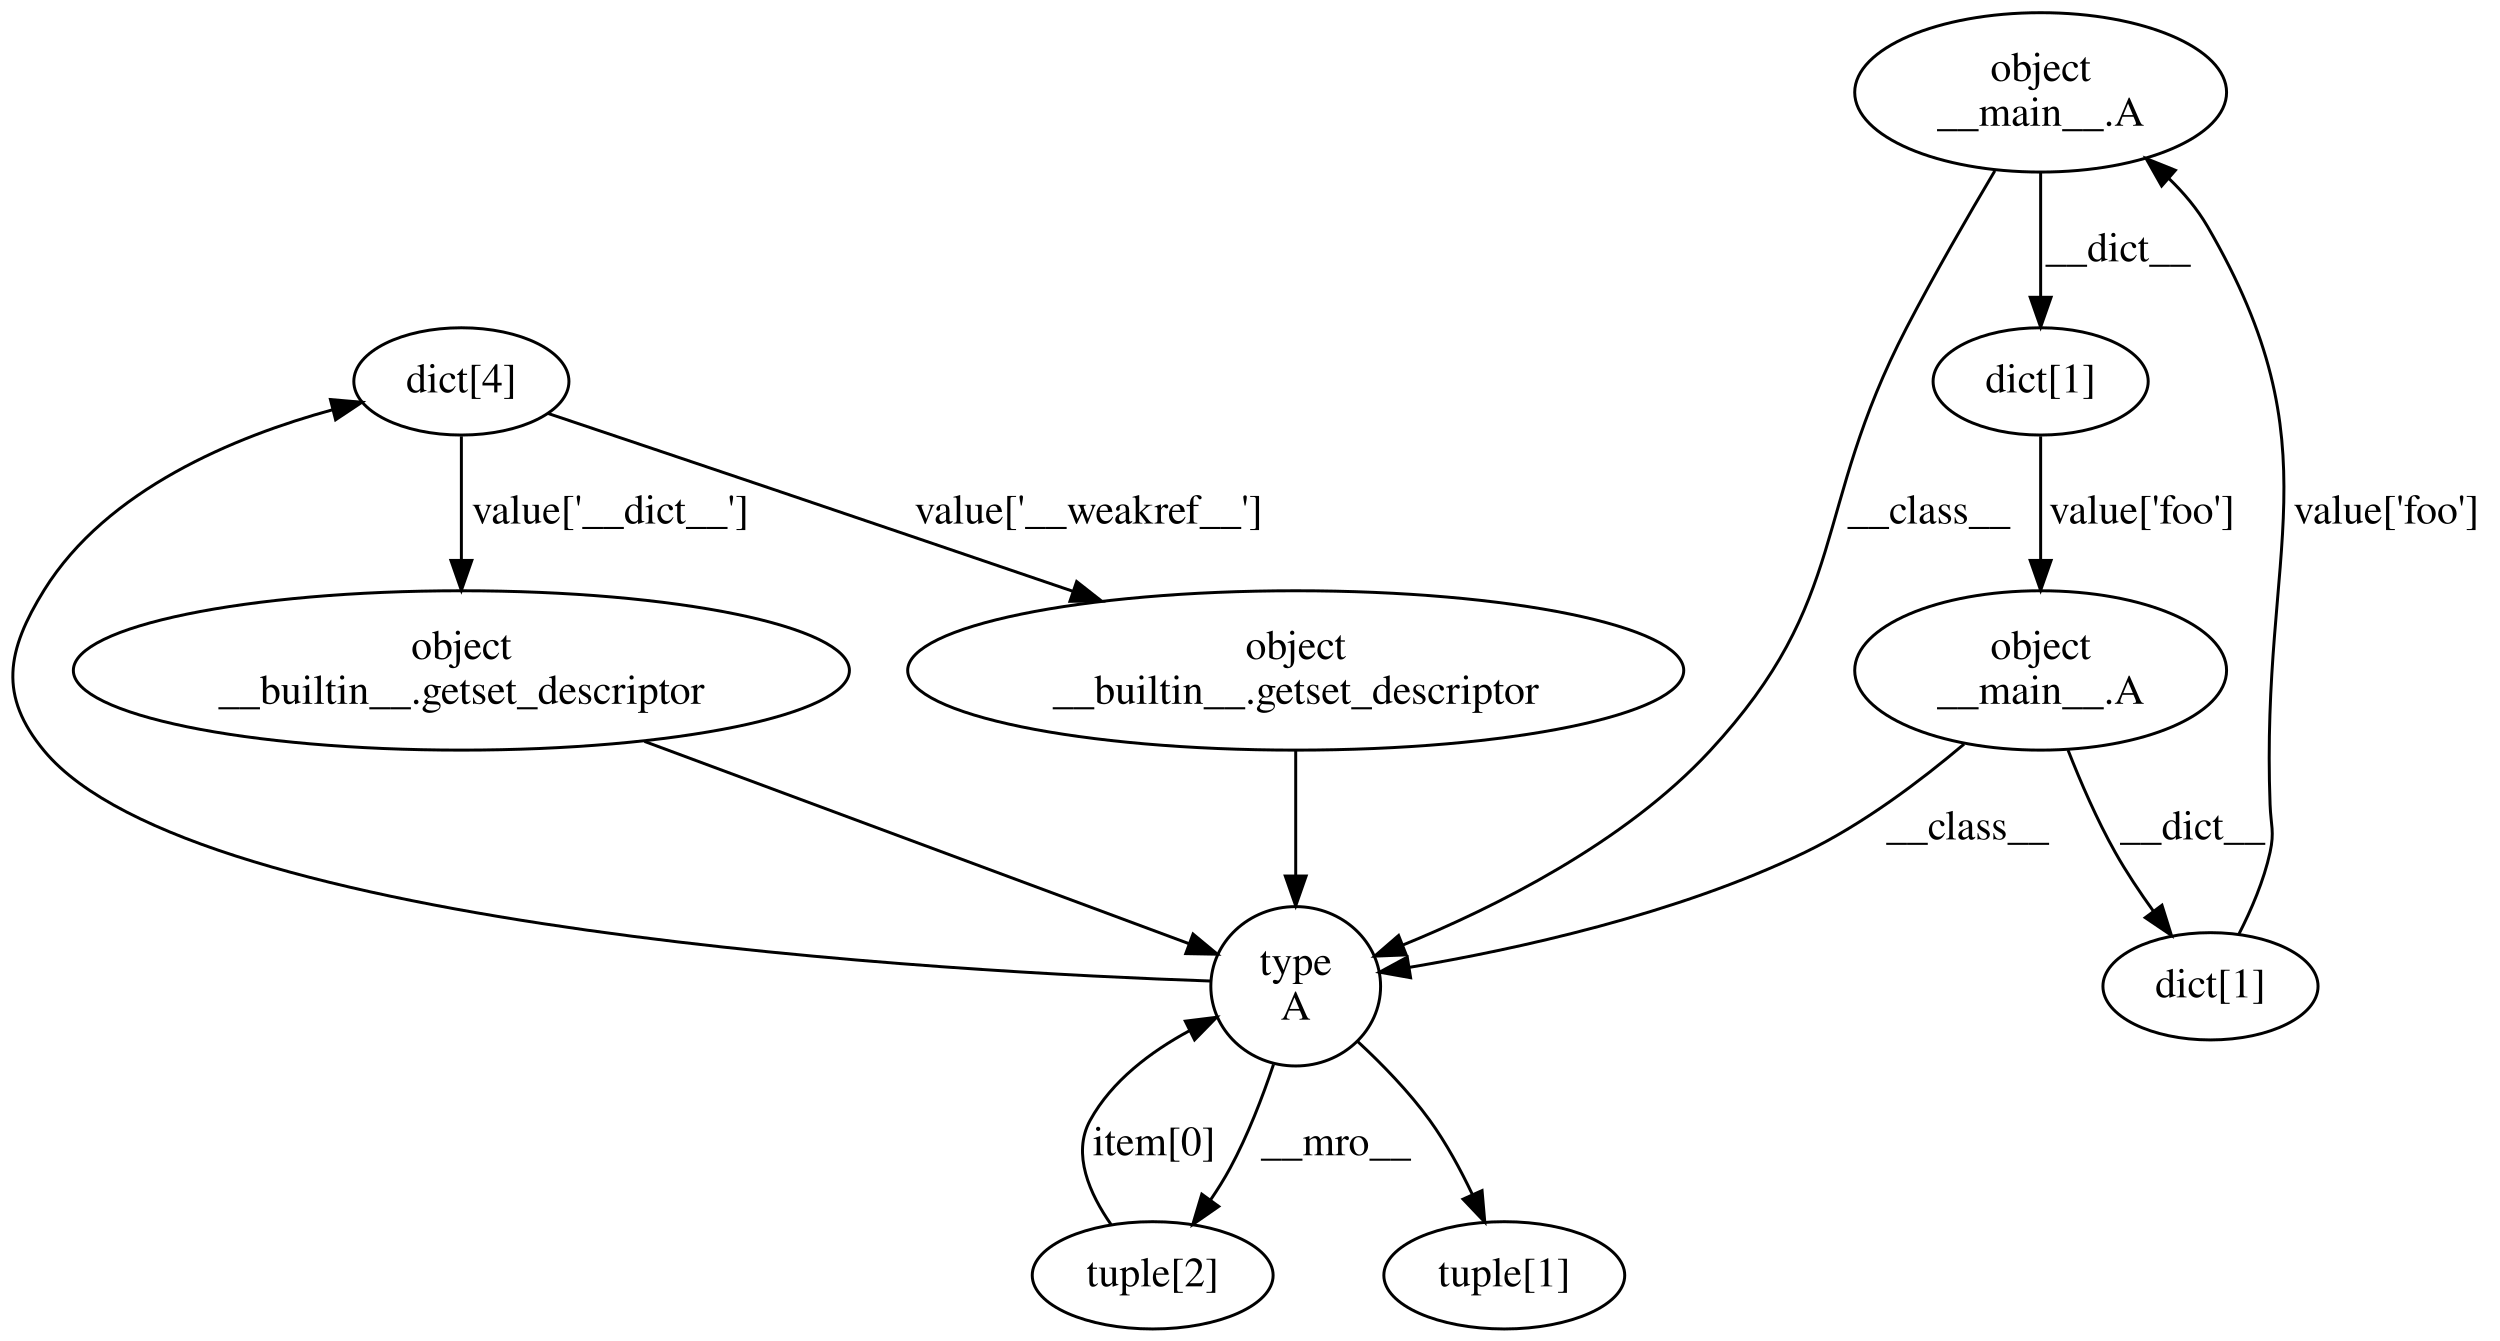
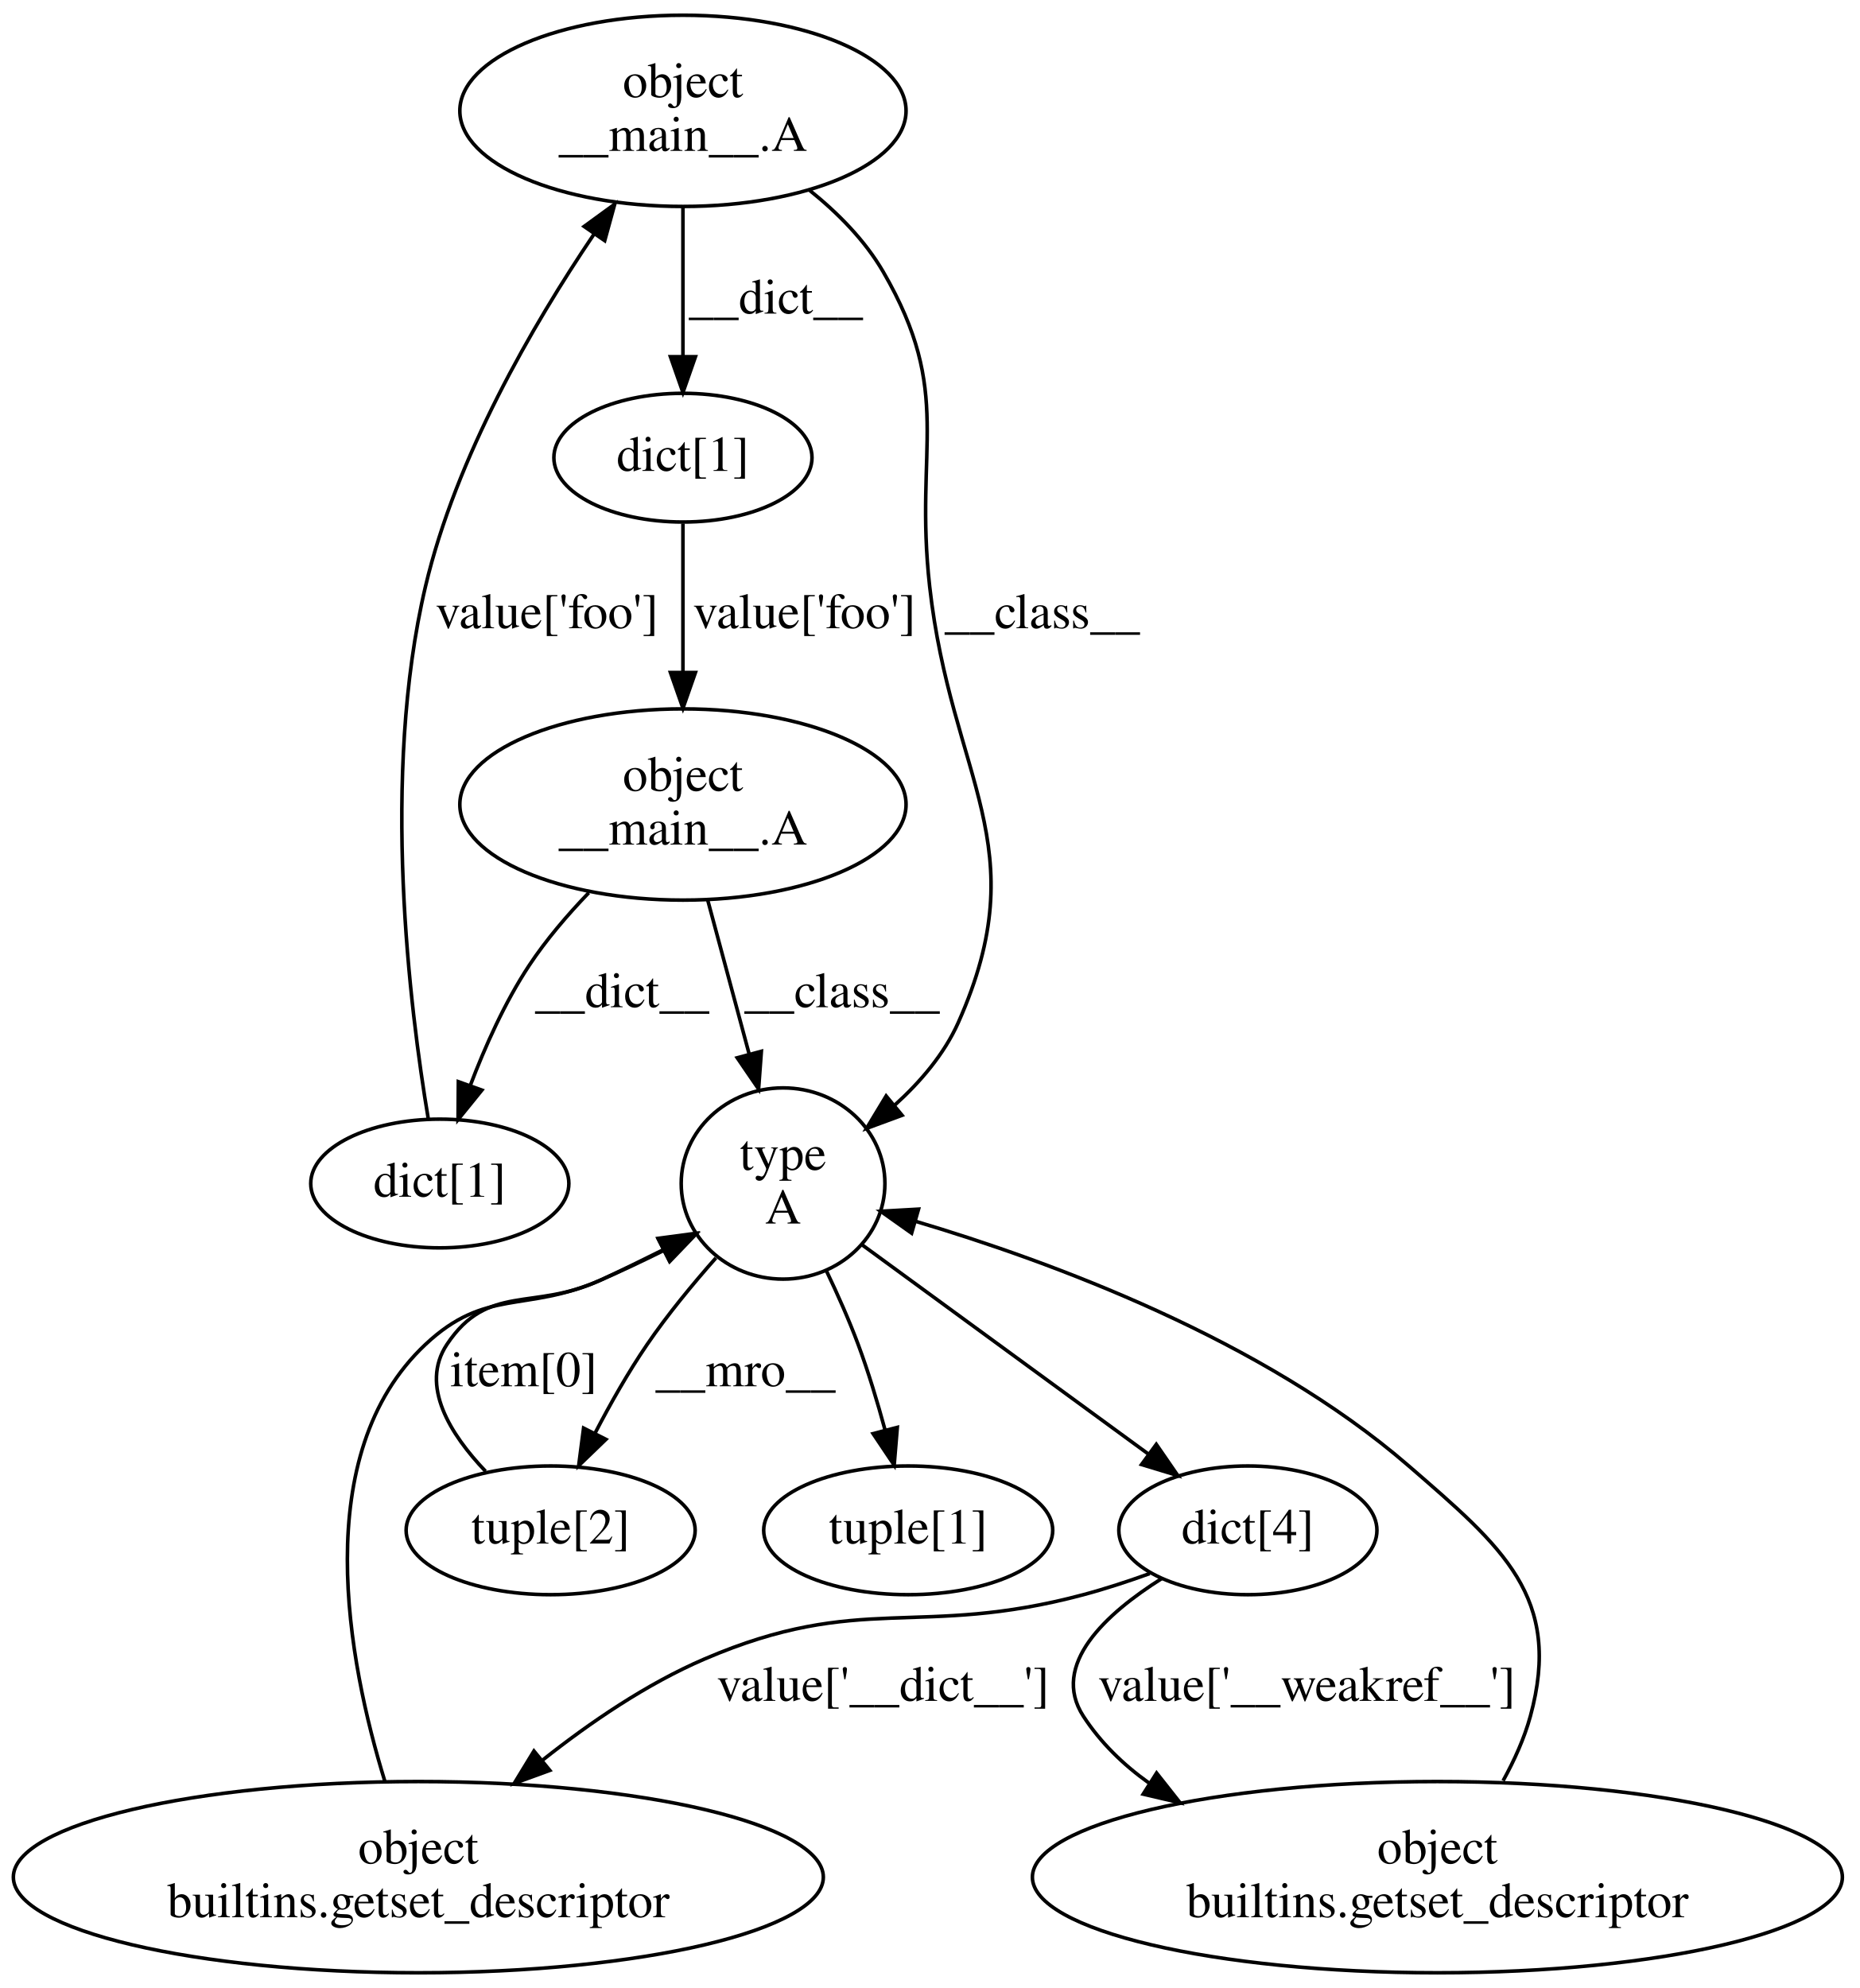
- <svg xmlns="http://www.w3.org/2000/svg" width="839pt" height="450pt" viewBox="0.00 0.00 838.67 450.00">
-   <g id="graph0" class="graph" transform="scale(1 1) rotate(0) translate(4 446)">
-     <polygon fill="white" stroke="white" points="-4,4 -4,-446 834.674,-446 834.674,4 -4,4" />
+ <svg xmlns="http://www.w3.org/2000/svg" width="520pt" height="556pt" viewBox="0.00 0.00 520.00 556.00">
+   <g id="graph0" class="graph" transform="scale(1 1) rotate(0) translate(4 552)">
+     <polygon fill="white" stroke="white" points="-4,4 -4,-552 516,-552 516,4 -4,4" />
    <g id="node1" class="node">
-       <ellipse fill="none" stroke="black" cx="150.674" cy="-318" rx="36.096" ry="18" />
-       <text text-anchor="middle" x="150.674" y="-314.3" font-family="Times,serif" font-size="14.00">dict[4]</text>
+       <ellipse fill="none" stroke="black" cx="215" cy="-221" rx="28.487" ry="26.741" />
+       <text text-anchor="middle" x="215" y="-224.8" font-family="Times,serif" font-size="14.00">type</text>
+       <text text-anchor="middle" x="215" y="-209.8" font-family="Times,serif" font-size="14.00">A</text>
    </g>
    <g id="node2" class="node">
-       <ellipse fill="none" stroke="black" cx="150.674" cy="-221" rx="130.223" ry="26.741" />
-       <text text-anchor="middle" x="150.674" y="-224.8" font-family="Times,serif" font-size="14.00">object</text>
-       <text text-anchor="middle" x="150.674" y="-209.8" font-family="Times,serif" font-size="14.00">__builtin__.getset_descriptor</text>
+       <ellipse fill="none" stroke="black" cx="345" cy="-124" rx="36.096" ry="18" />
+       <text text-anchor="middle" x="345" y="-120.3" font-family="Times,serif" font-size="14.00">dict[4]</text>
    </g>
    <g id="edge1" class="edge">
-       <path fill="none" stroke="black" d="M150.674,-299.576C150.674,-287.938 150.674,-272.208 150.674,-257.954" />
-       <polygon fill="black" stroke="black" points="154.174,-257.916 150.674,-247.916 147.174,-257.916 154.174,-257.916" />
-       <text text-anchor="middle" x="200.674" y="-270.3" font-family="Times,serif" font-size="14.00">value['__dict__']</text>
+       <path fill="none" stroke="black" d="M237.053,-203.885C259.118,-187.76 293.134,-162.902 317.072,-145.409" />
+       <polygon fill="black" stroke="black" points="319.386,-148.053 325.395,-139.327 315.256,-142.401 319.386,-148.053" />
    </g>
    <g id="node3" class="node">
-       <ellipse fill="none" stroke="black" cx="430.674" cy="-221" rx="130.223" ry="26.741" />
-       <text text-anchor="middle" x="430.674" y="-224.8" font-family="Times,serif" font-size="14.00">object</text>
-       <text text-anchor="middle" x="430.674" y="-209.8" font-family="Times,serif" font-size="14.00">__builtin__.getset_descriptor</text>
+       <ellipse fill="none" stroke="black" cx="150" cy="-124" rx="40.42" ry="18" />
+       <text text-anchor="middle" x="150" y="-120.3" font-family="Times,serif" font-size="14.00">tuple[2]</text>
    </g>
    <g id="edge2" class="edge">
-       <path fill="none" stroke="black" d="M179.823,-307.224C200.678,-300.222 229.413,-290.556 254.674,-282 287.925,-270.737 324.687,-258.216 355.976,-247.538" />
-       <polygon fill="black" stroke="black" points="357.167,-250.829 365.5,-244.286 354.906,-244.204 357.167,-250.829" />
-       <text text-anchor="middle" x="361.174" y="-270.3" font-family="Times,serif" font-size="14.00">value['__weakref__']</text>
+       <path fill="none" stroke="black" d="M196.211,-200.179C189.74,-192.869 182.696,-184.333 177,-176 171.717,-168.272 166.694,-159.391 162.444,-151.229" />
+       <polygon fill="black" stroke="black" points="165.466,-149.446 157.842,-142.089 159.213,-152.594 165.466,-149.446" />
+       <text text-anchor="middle" x="204.5" y="-164.3" font-family="Times,serif" font-size="14.00">__mro__</text>
    </g>
    <g id="node4" class="node">
-       <ellipse fill="none" stroke="black" cx="430.674" cy="-115" rx="28.487" ry="26.741" />
-       <text text-anchor="middle" x="430.674" y="-118.8" font-family="Times,serif" font-size="14.00">type</text>
-       <text text-anchor="middle" x="430.674" y="-103.8" font-family="Times,serif" font-size="14.00">A</text>
+       <ellipse fill="none" stroke="black" cx="250" cy="-124" rx="40.42" ry="18" />
+       <text text-anchor="middle" x="250" y="-120.3" font-family="Times,serif" font-size="14.00">tuple[1]</text>
+     </g>
+     <g id="edge3" class="edge">
+       <path fill="none" stroke="black" d="M227.121,-196.585C230.255,-190.025 233.459,-182.821 236,-176 238.853,-168.342 241.414,-159.845 243.542,-152.018" />
+       <polygon fill="black" stroke="black" points="246.955,-152.799 246.077,-142.24 240.179,-151.041 246.955,-152.799" />
+     </g>
+     <g id="node7" class="node">
+       <ellipse fill="none" stroke="black" cx="113" cy="-27" rx="113.267" ry="26.741" />
+       <text text-anchor="middle" x="113" y="-30.8" font-family="Times,serif" font-size="14.00">object</text>
+       <text text-anchor="middle" x="113" y="-15.8" font-family="Times,serif" font-size="14.00">builtins.getset_descriptor</text>
+     </g>
+     <g id="edge9" class="edge">
+       <path fill="none" stroke="black" d="M317.538,-111.906C311.498,-109.733 305.087,-107.626 299,-106 252.834,-93.664 236.904,-106.866 193,-88 176.885,-81.075 161.029,-70.271 147.738,-59.728" />
+       <polygon fill="black" stroke="black" points="149.768,-56.866 139.815,-53.234 145.331,-62.28 149.768,-56.866" />
+       <text text-anchor="middle" x="243" y="-76.3" font-family="Times,serif" font-size="14.00">value['__dict__']</text>
+     </g>
+     <g id="node9" class="node">
+       <ellipse fill="none" stroke="black" cx="398" cy="-27" rx="113.267" ry="26.741" />
+       <text text-anchor="middle" x="398" y="-30.8" font-family="Times,serif" font-size="14.00">object</text>
+       <text text-anchor="middle" x="398" y="-15.8" font-family="Times,serif" font-size="14.00">builtins.getset_descriptor</text>
+     </g>
+     <g id="edge8" class="edge">
+       <path fill="none" stroke="black" d="M320.918,-110.523C305.368,-100.734 289.644,-86.397 299,-72 303.788,-64.632 310.126,-58.488 317.288,-53.366" />
+       <polygon fill="black" stroke="black" points="319.467,-56.129 326.031,-47.812 315.714,-50.22 319.467,-56.129" />
+       <text text-anchor="middle" x="361.5" y="-76.3" font-family="Times,serif" font-size="14.00">value['__weakref__']</text>
+     </g>
+     <g id="edge13" class="edge">
+       <path fill="none" stroke="black" d="M131.799,-140.511C121.99,-150.795 113.326,-164.468 121,-176 132.478,-193.248 145.202,-185.289 164,-194 169.74,-196.66 175.779,-199.605 181.613,-202.528" />
+       <polygon fill="black" stroke="black" points="180.039,-205.654 190.54,-207.06 183.208,-199.413 180.039,-205.654" />
+       <text text-anchor="middle" x="142.5" y="-164.3" font-family="Times,serif" font-size="14.00">item[0]</text>
+     </g>
+     <g id="node5" class="node">
+       <ellipse fill="none" stroke="black" cx="119" cy="-221" rx="36.096" ry="18" />
+       <text text-anchor="middle" x="119" y="-217.3" font-family="Times,serif" font-size="14.00">dict[1]</text>
+     </g>
+     <g id="node6" class="node">
+       <ellipse fill="none" stroke="black" cx="187" cy="-521" rx="62.399" ry="26.741" />
+       <text text-anchor="middle" x="187" y="-524.8" font-family="Times,serif" font-size="14.00">object</text>
+       <text text-anchor="middle" x="187" y="-509.8" font-family="Times,serif" font-size="14.00">__main__.A</text>
+     </g>
+     <g id="edge4" class="edge">
+       <path fill="none" stroke="black" d="M115.749,-239.263C110.628,-269.764 102.482,-334.973 115,-388 123.53,-424.135 144.807,-460.863 162.033,-486.371" />
+       <polygon fill="black" stroke="black" points="159.366,-488.668 167.93,-494.906 165.125,-484.689 159.366,-488.668" />
+       <text text-anchor="middle" x="149" y="-376.3" font-family="Times,serif" font-size="14.00">value['foo']</text>
+     </g>
+     <g id="edge7" class="edge">
+       <path fill="none" stroke="black" d="M222.392,-498.805C230.338,-492.435 237.912,-484.769 243,-476 262.841,-441.804 251.621,-427.292 256,-388 262.019,-333.996 286.135,-315.626 264,-266 260.067,-257.182 253.396,-249.393 246.222,-242.914" />
+       <polygon fill="black" stroke="black" points="248.285,-240.079 238.345,-236.412 243.829,-245.477 248.285,-240.079" />
+       <text text-anchor="middle" x="287.5" y="-376.3" font-family="Times,serif" font-size="14.00">__class__</text>
+     </g>
+     <g id="node8" class="node">
+       <ellipse fill="none" stroke="black" cx="187" cy="-424" rx="36.096" ry="18" />
+       <text text-anchor="middle" x="187" y="-420.3" font-family="Times,serif" font-size="14.00">dict[1]</text>
+     </g>
+     <g id="edge6" class="edge">
+       <path fill="none" stroke="black" d="M187,-494.041C187,-481.165 187,-465.61 187,-452.527" />
+       <polygon fill="black" stroke="black" points="190.5,-452.231 187,-442.231 183.5,-452.231 190.5,-452.231" />
+       <text text-anchor="middle" x="213" y="-464.3" font-family="Times,serif" font-size="14.00">__dict__</text>
+     </g>
+     <g id="edge5" class="edge">
+       <path fill="none" stroke="black" d="M103.626,-53.831C93.315,-87.366 82.209,-145.226 115,-176 131.917,-191.877 142.738,-184.715 164,-194 169.798,-196.532 175.865,-199.412 181.71,-202.311" />
+       <polygon fill="black" stroke="black" points="180.139,-205.439 190.641,-206.835 183.302,-199.194 180.139,-205.439" />
+     </g>
+     <g id="node10" class="node">
+       <ellipse fill="none" stroke="black" cx="187" cy="-327" rx="62.399" ry="26.741" />
+       <text text-anchor="middle" x="187" y="-330.8" font-family="Times,serif" font-size="14.00">object</text>
+       <text text-anchor="middle" x="187" y="-315.8" font-family="Times,serif" font-size="14.00">__main__.A</text>
+     </g>
+     <g id="edge14" class="edge">
+       <path fill="none" stroke="black" d="M187,-405.576C187,-393.938 187,-378.208 187,-363.954" />
+       <polygon fill="black" stroke="black" points="190.5,-363.916 187,-353.916 183.5,-363.916 190.5,-363.916" />
+       <text text-anchor="middle" x="221" y="-376.3" font-family="Times,serif" font-size="14.00">value['foo']</text>
    </g>
    <g id="edge12" class="edge">
-       <path fill="none" stroke="black" d="M212.121,-197.177C268.063,-176.399 348.745,-146.431 394.814,-129.319" />
-       <polygon fill="black" stroke="black" points="396.217,-132.532 404.373,-125.769 393.78,-125.97 396.217,-132.532" />
+       <path fill="none" stroke="black" d="M416.376,-53.966C419.522,-59.661 422.315,-65.838 424,-72 433.12,-105.363 416.137,-119.348 390,-142 349.273,-177.296 290,-199.158 251.97,-210.453" />
+       <polygon fill="black" stroke="black" points="250.956,-207.103 242.312,-213.23 252.89,-213.83 250.956,-207.103" />
    </g>
-     <g id="edge7" class="edge">
-       <path fill="none" stroke="black" d="M430.674,-194.025C430.674,-181.368 430.674,-165.939 430.674,-152.153" />
-       <polygon fill="black" stroke="black" points="434.174,-152.005 430.674,-142.005 427.174,-152.005 434.174,-152.005" />
-     </g>
-     <g id="edge3" class="edge">
-       <path fill="none" stroke="black" d="M402.171,-116.763C315.982,-119.729 60.931,-133.55 10.674,-194 -4.669,-212.455 -2.002,-227.621 10.674,-248 31.686,-281.781 74.641,-299.509 107.462,-308.487" />
-       <polygon fill="black" stroke="black" points="106.731,-311.912 117.287,-311 108.466,-305.131 106.731,-311.912" />
-     </g>
-     <g id="node5" class="node">
-       <ellipse fill="none" stroke="black" cx="382.674" cy="-18" rx="40.42" ry="18" />
-       <text text-anchor="middle" x="382.674" y="-14.3" font-family="Times,serif" font-size="14.00">tuple[2]</text>
-     </g>
-     <g id="edge4" class="edge">
-       <path fill="none" stroke="black" d="M423.227,-88.783C419.528,-77.785 414.579,-64.934 408.674,-54 406.746,-50.431 404.486,-46.822 402.117,-43.346" />
-       <polygon fill="black" stroke="black" points="404.832,-41.128 396.132,-35.081 399.162,-45.233 404.832,-41.128" />
-       <text text-anchor="middle" x="444.174" y="-58.3" font-family="Times,serif" font-size="14.00">__mro__</text>
-     </g>
-     <g id="node6" class="node">
-       <ellipse fill="none" stroke="black" cx="500.674" cy="-18" rx="40.42" ry="18" />
-       <text text-anchor="middle" x="500.674" y="-14.3" font-family="Times,serif" font-size="14.00">tuple[1]</text>
-     </g>
-     <g id="edge5" class="edge">
-       <path fill="none" stroke="black" d="M451.47,-96.473C459.668,-88.887 468.758,-79.561 475.674,-70 481.157,-62.42 486.009,-53.453 489.946,-45.169" />
-       <polygon fill="black" stroke="black" points="493.213,-46.437 494.129,-35.882 486.831,-43.562 493.213,-46.437" />
-     </g>
-     <g id="edge8" class="edge">
-       <path fill="none" stroke="black" d="M368.708,-35.043C361.548,-45.303 355.505,-58.749 361.674,-70 368.93,-83.232 382.043,-93.059 394.904,-100.028" />
-       <polygon fill="black" stroke="black" points="393.623,-103.299 404.137,-104.605 396.732,-97.028 393.623,-103.299" />
-       <text text-anchor="middle" x="383.174" y="-58.3" font-family="Times,serif" font-size="14.00">item[0]</text>
-     </g>
-     <g id="node7" class="node">
-       <ellipse fill="none" stroke="black" cx="737.674" cy="-115" rx="36.096" ry="18" />
-       <text text-anchor="middle" x="737.674" y="-111.3" font-family="Times,serif" font-size="14.00">dict[1]</text>
-     </g>
-     <g id="node8" class="node">
-       <ellipse fill="none" stroke="black" cx="680.674" cy="-415" rx="62.399" ry="26.741" />
-       <text text-anchor="middle" x="680.674" y="-418.8" font-family="Times,serif" font-size="14.00">object</text>
-       <text text-anchor="middle" x="680.674" y="-403.8" font-family="Times,serif" font-size="14.00">__main__.A</text>
-     </g>
-     <g id="edge6" class="edge">
-       <path fill="none" stroke="black" d="M747.227,-132.55C751.314,-140.561 755.613,-150.487 757.674,-160 759.179,-166.95 757.942,-168.894 757.674,-176 754.408,-262.664 780.198,-294.986 736.674,-370 733.255,-375.892 728.714,-381.286 723.693,-386.123" />
-       <polygon fill="black" stroke="black" points="721.281,-383.583 716.066,-392.805 725.894,-388.848 721.281,-383.583" />
-       <text text-anchor="middle" x="796.674" y="-270.3" font-family="Times,serif" font-size="14.00">value['foo']</text>
+     <g id="edge11" class="edge">
+       <path fill="none" stroke="black" d="M193.921,-300.292C197.414,-287.32 201.704,-271.386 205.5,-257.286" />
+       <polygon fill="black" stroke="black" points="208.938,-257.978 208.158,-247.412 202.179,-256.158 208.938,-257.978" />
+       <text text-anchor="middle" x="231.5" y="-270.3" font-family="Times,serif" font-size="14.00">__class__</text>
    </g>
    <g id="edge10" class="edge">
-       <path fill="none" stroke="black" d="M665.303,-388.67C656.326,-373.562 644.972,-353.896 635.674,-336 603.587,-274.243 616.973,-245.052 569.674,-194 541.079,-163.137 497.419,-141.42 466.675,-128.872" />
-       <polygon fill="black" stroke="black" points="467.77,-125.541 457.183,-125.12 465.196,-132.051 467.77,-125.541" />
-       <text text-anchor="middle" x="643.174" y="-270.3" font-family="Times,serif" font-size="14.00">__class__</text>
-     </g>
-     <g id="node9" class="node">
-       <ellipse fill="none" stroke="black" cx="680.674" cy="-318" rx="36.096" ry="18" />
-       <text text-anchor="middle" x="680.674" y="-314.3" font-family="Times,serif" font-size="14.00">dict[1]</text>
-     </g>
-     <g id="edge9" class="edge">
-       <path fill="none" stroke="black" d="M680.674,-388.041C680.674,-375.165 680.674,-359.61 680.674,-346.527" />
-       <polygon fill="black" stroke="black" points="684.174,-346.231 680.674,-336.231 677.174,-346.231 684.174,-346.231" />
-       <text text-anchor="middle" x="706.674" y="-358.3" font-family="Times,serif" font-size="14.00">__dict__</text>
-     </g>
-     <g id="node10" class="node">
-       <ellipse fill="none" stroke="black" cx="680.674" cy="-221" rx="62.399" ry="26.741" />
-       <text text-anchor="middle" x="680.674" y="-224.8" font-family="Times,serif" font-size="14.00">object</text>
-       <text text-anchor="middle" x="680.674" y="-209.8" font-family="Times,serif" font-size="14.00">__main__.A</text>
-     </g>
-     <g id="edge11" class="edge">
-       <path fill="none" stroke="black" d="M680.674,-299.576C680.674,-287.938 680.674,-272.208 680.674,-257.954" />
-       <polygon fill="black" stroke="black" points="684.174,-257.916 680.674,-247.916 677.174,-257.916 684.174,-257.916" />
-       <text text-anchor="middle" x="714.674" y="-270.3" font-family="Times,serif" font-size="14.00">value['foo']</text>
-     </g>
-     <g id="edge14" class="edge">
-       <path fill="none" stroke="black" d="M655.009,-196.312C640.342,-183.902 621.052,-169.378 601.674,-160 558.603,-139.157 504.482,-127.373 468.799,-121.35" />
-       <polygon fill="black" stroke="black" points="469.23,-117.875 458.799,-119.732 468.112,-124.785 469.23,-117.875" />
-       <text text-anchor="middle" x="656.174" y="-164.3" font-family="Times,serif" font-size="14.00">__class__</text>
-     </g>
-     <g id="edge13" class="edge">
-       <path fill="none" stroke="black" d="M689.861,-194.274C694.124,-183.422 699.595,-170.823 705.674,-160 709.427,-153.319 714.014,-146.454 718.531,-140.192" />
-       <polygon fill="black" stroke="black" points="721.392,-142.211 724.561,-132.101 715.779,-138.028 721.392,-142.211" />
-       <text text-anchor="middle" x="731.674" y="-164.3" font-family="Times,serif" font-size="14.00">__dict__</text>
+       <path fill="none" stroke="black" d="M160.657,-302.311C154.681,-296.096 148.714,-289.127 144,-282 137.184,-271.695 131.626,-259.23 127.496,-248.338" />
+       <polygon fill="black" stroke="black" points="130.776,-247.117 124.109,-238.883 124.186,-249.478 130.776,-247.117" />
+       <text text-anchor="middle" x="170" y="-270.3" font-family="Times,serif" font-size="14.00">__dict__</text>
    </g>
  </g>
</svg>
